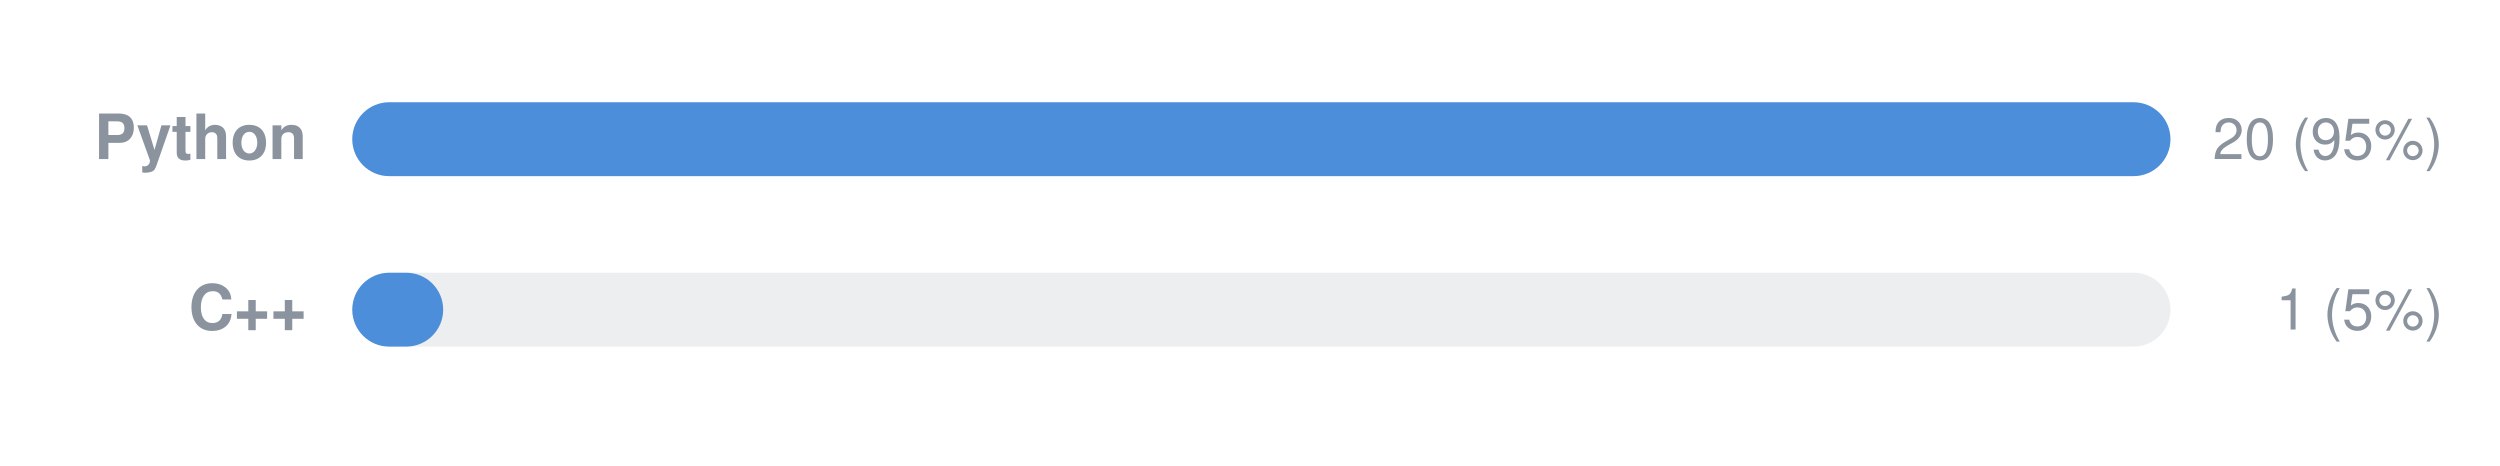
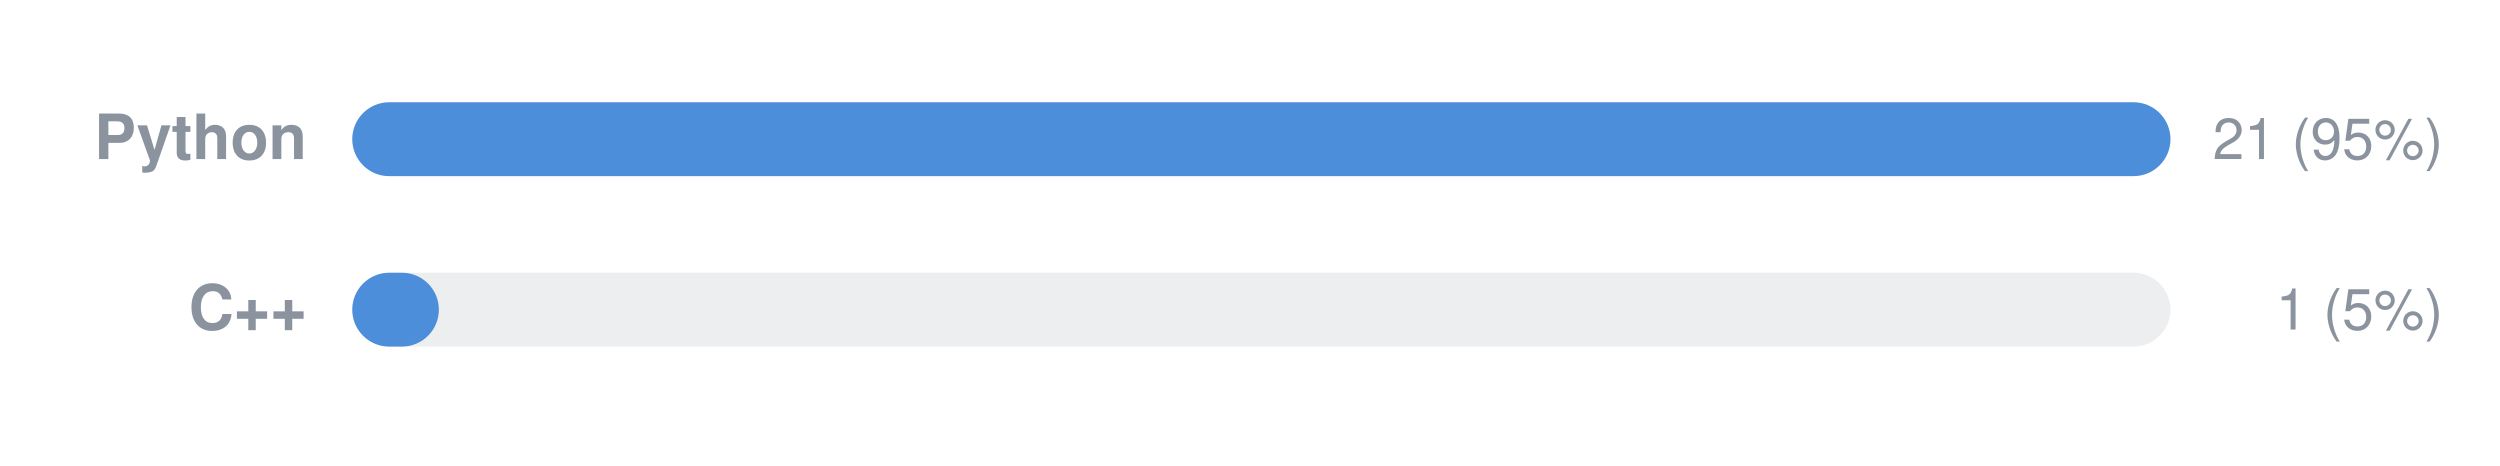
<svg xmlns="http://www.w3.org/2000/svg" viewBox="0 0 440 82" width="440" height="82" role="img" font-family="system-ui, -apple-system, Segoe UI, Helvetica, Arial, sans-serif">
  <text x="54" y="28" font-size="11" fill="#8b949e" text-anchor="end" font-weight="600" opacity="1">Python</text>
  <rect x="62" y="18" width="320" height="13" rx="6.5" fill="#8b949e" opacity="0.16" />
  <rect x="62" y="18" width="320" height="13" rx="6.5" fill="#4c8eda" opacity="1" />
-   <text x="430" y="28" font-size="10" fill="#8b949e" text-anchor="end" font-weight="normal" opacity="1">20 (95%)</text>
+   <text x="430" y="28" font-size="10" fill="#8b949e" text-anchor="end" font-weight="normal" opacity="1">21 (95%)</text>
  <text x="54" y="58" font-size="11" fill="#8b949e" text-anchor="end" font-weight="600" opacity="1">C++</text>
  <rect x="62" y="48" width="320" height="13" rx="6.5" fill="#8b949e" opacity="0.16" />
-   <rect x="62" y="48" width="16" height="13" rx="6.5" fill="#4c8eda" opacity="1" />
+   <rect x="62" y="48" width="15.24" height="13" rx="6.5" fill="#4c8eda" opacity="1" />
  <text x="430" y="58" font-size="10" fill="#8b949e" text-anchor="end" font-weight="normal" opacity="1">1 (5%)</text>
</svg>
